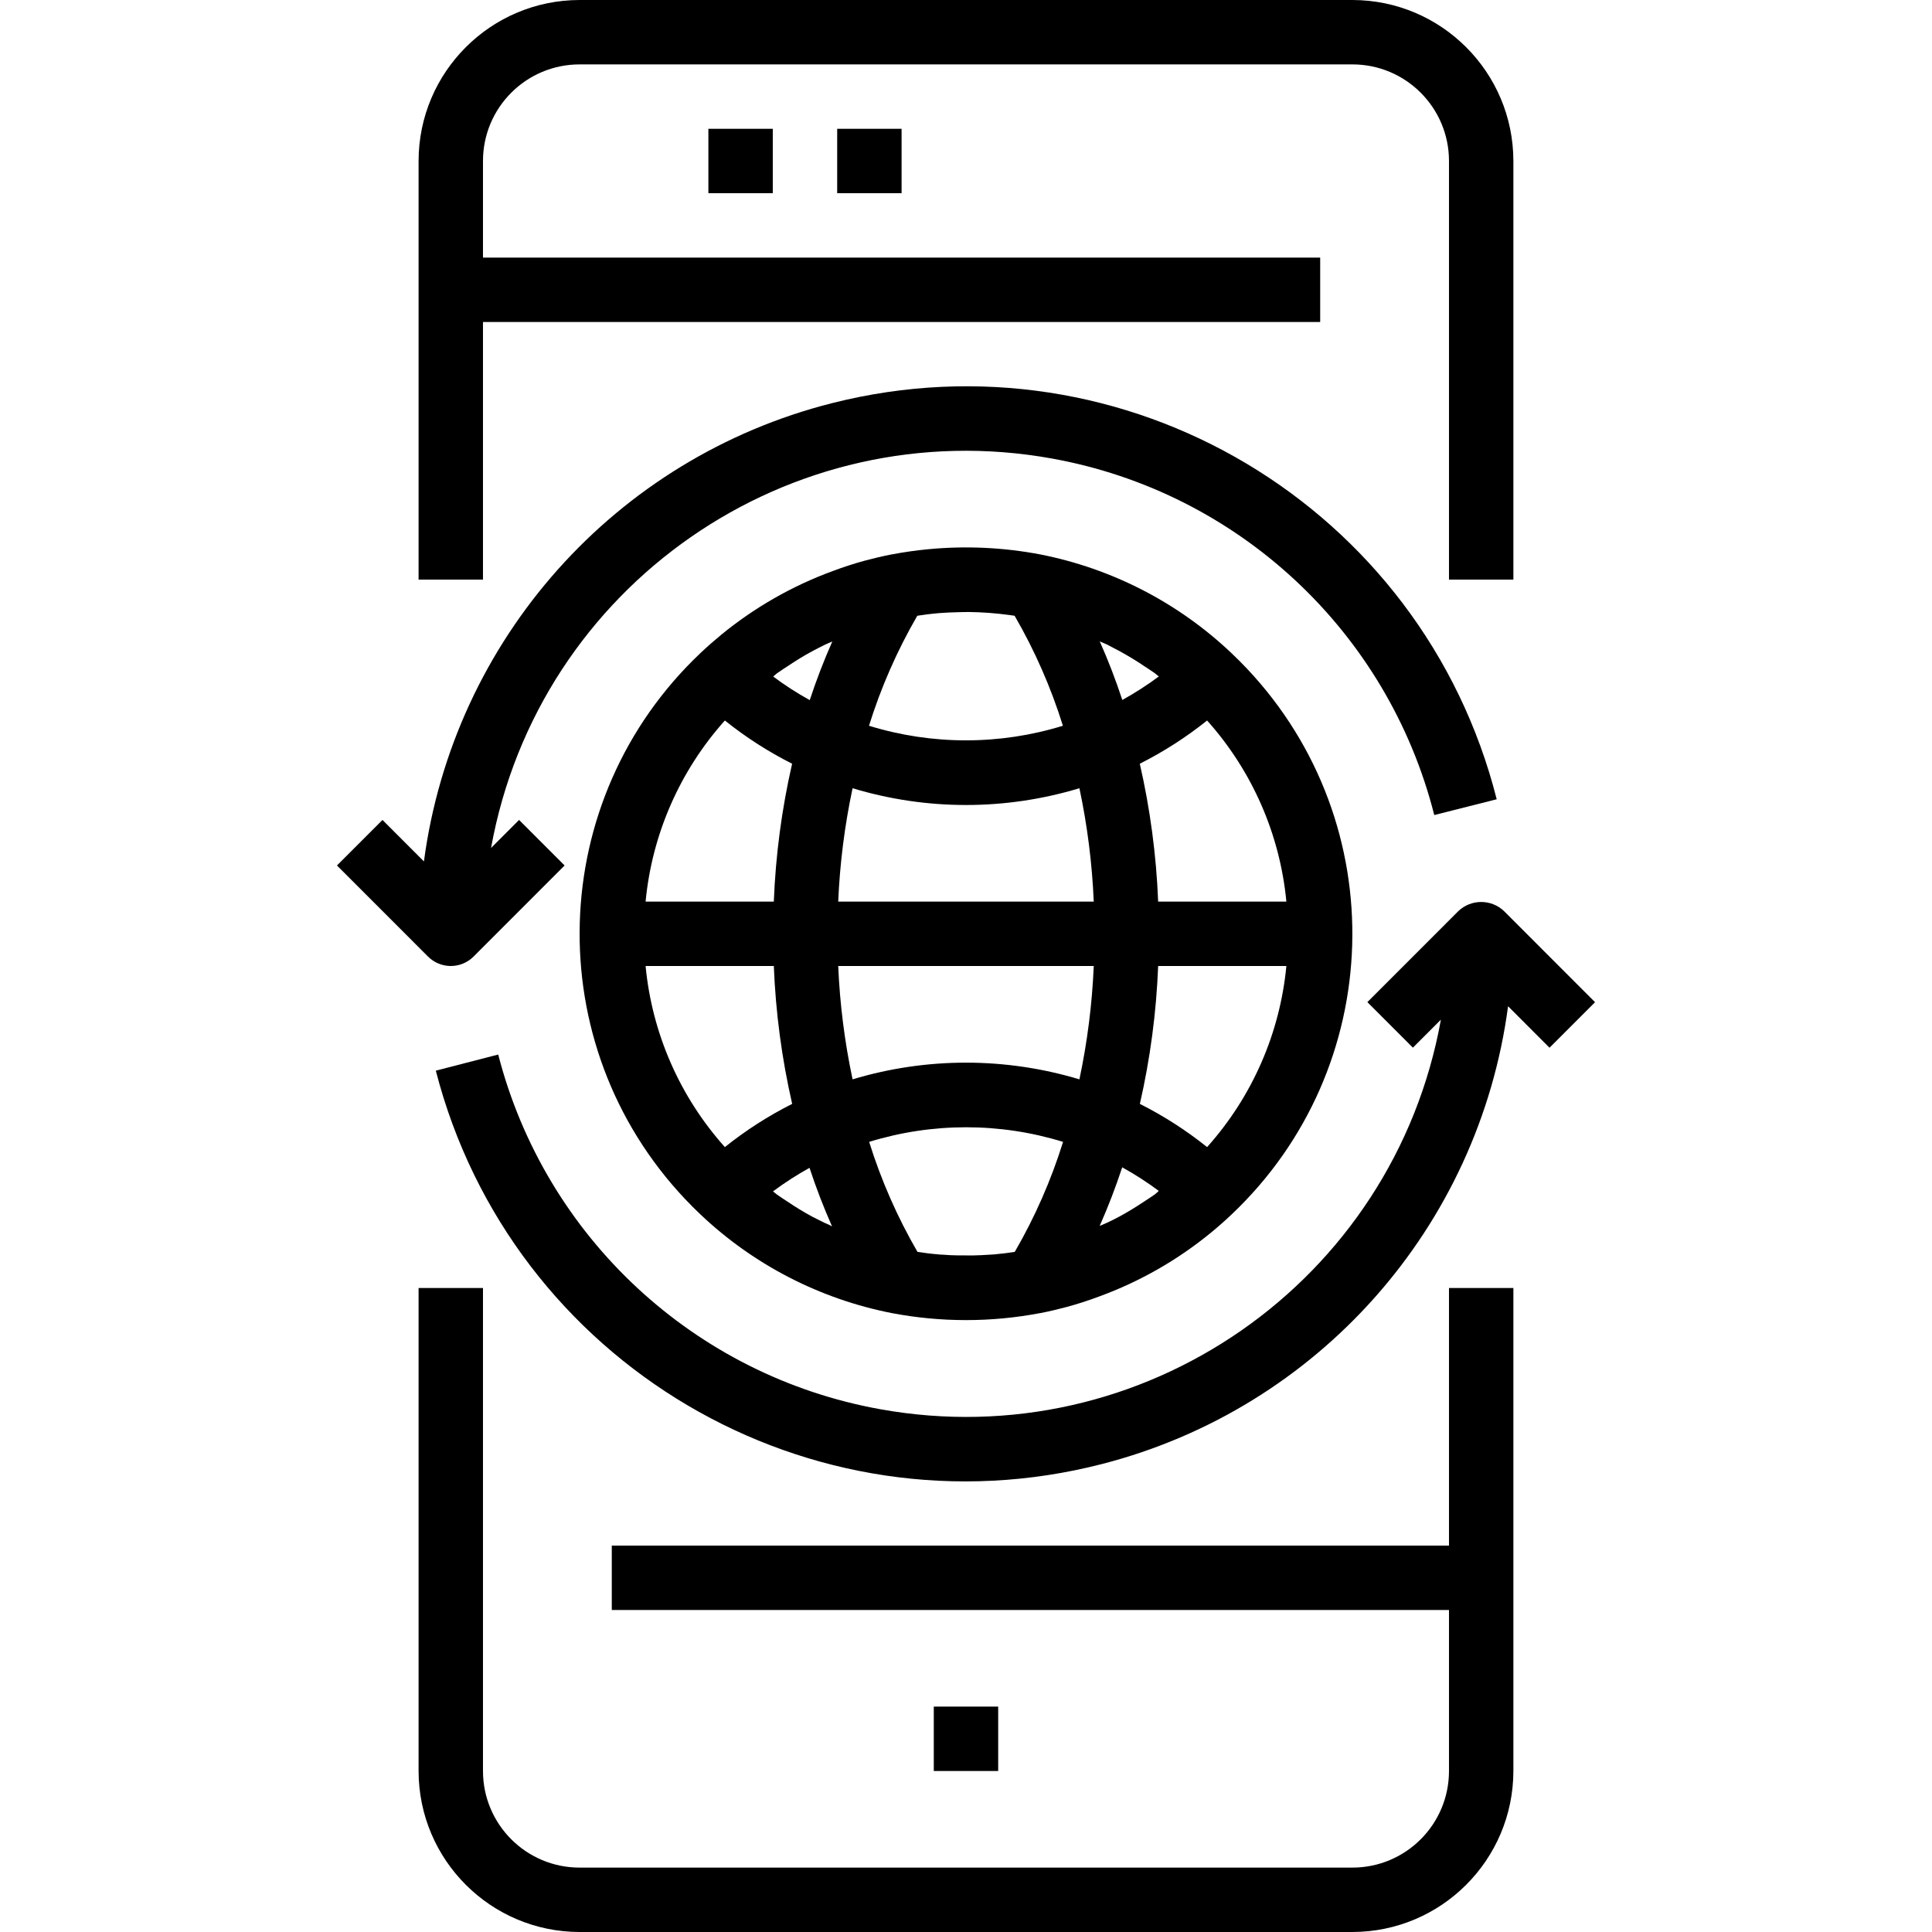
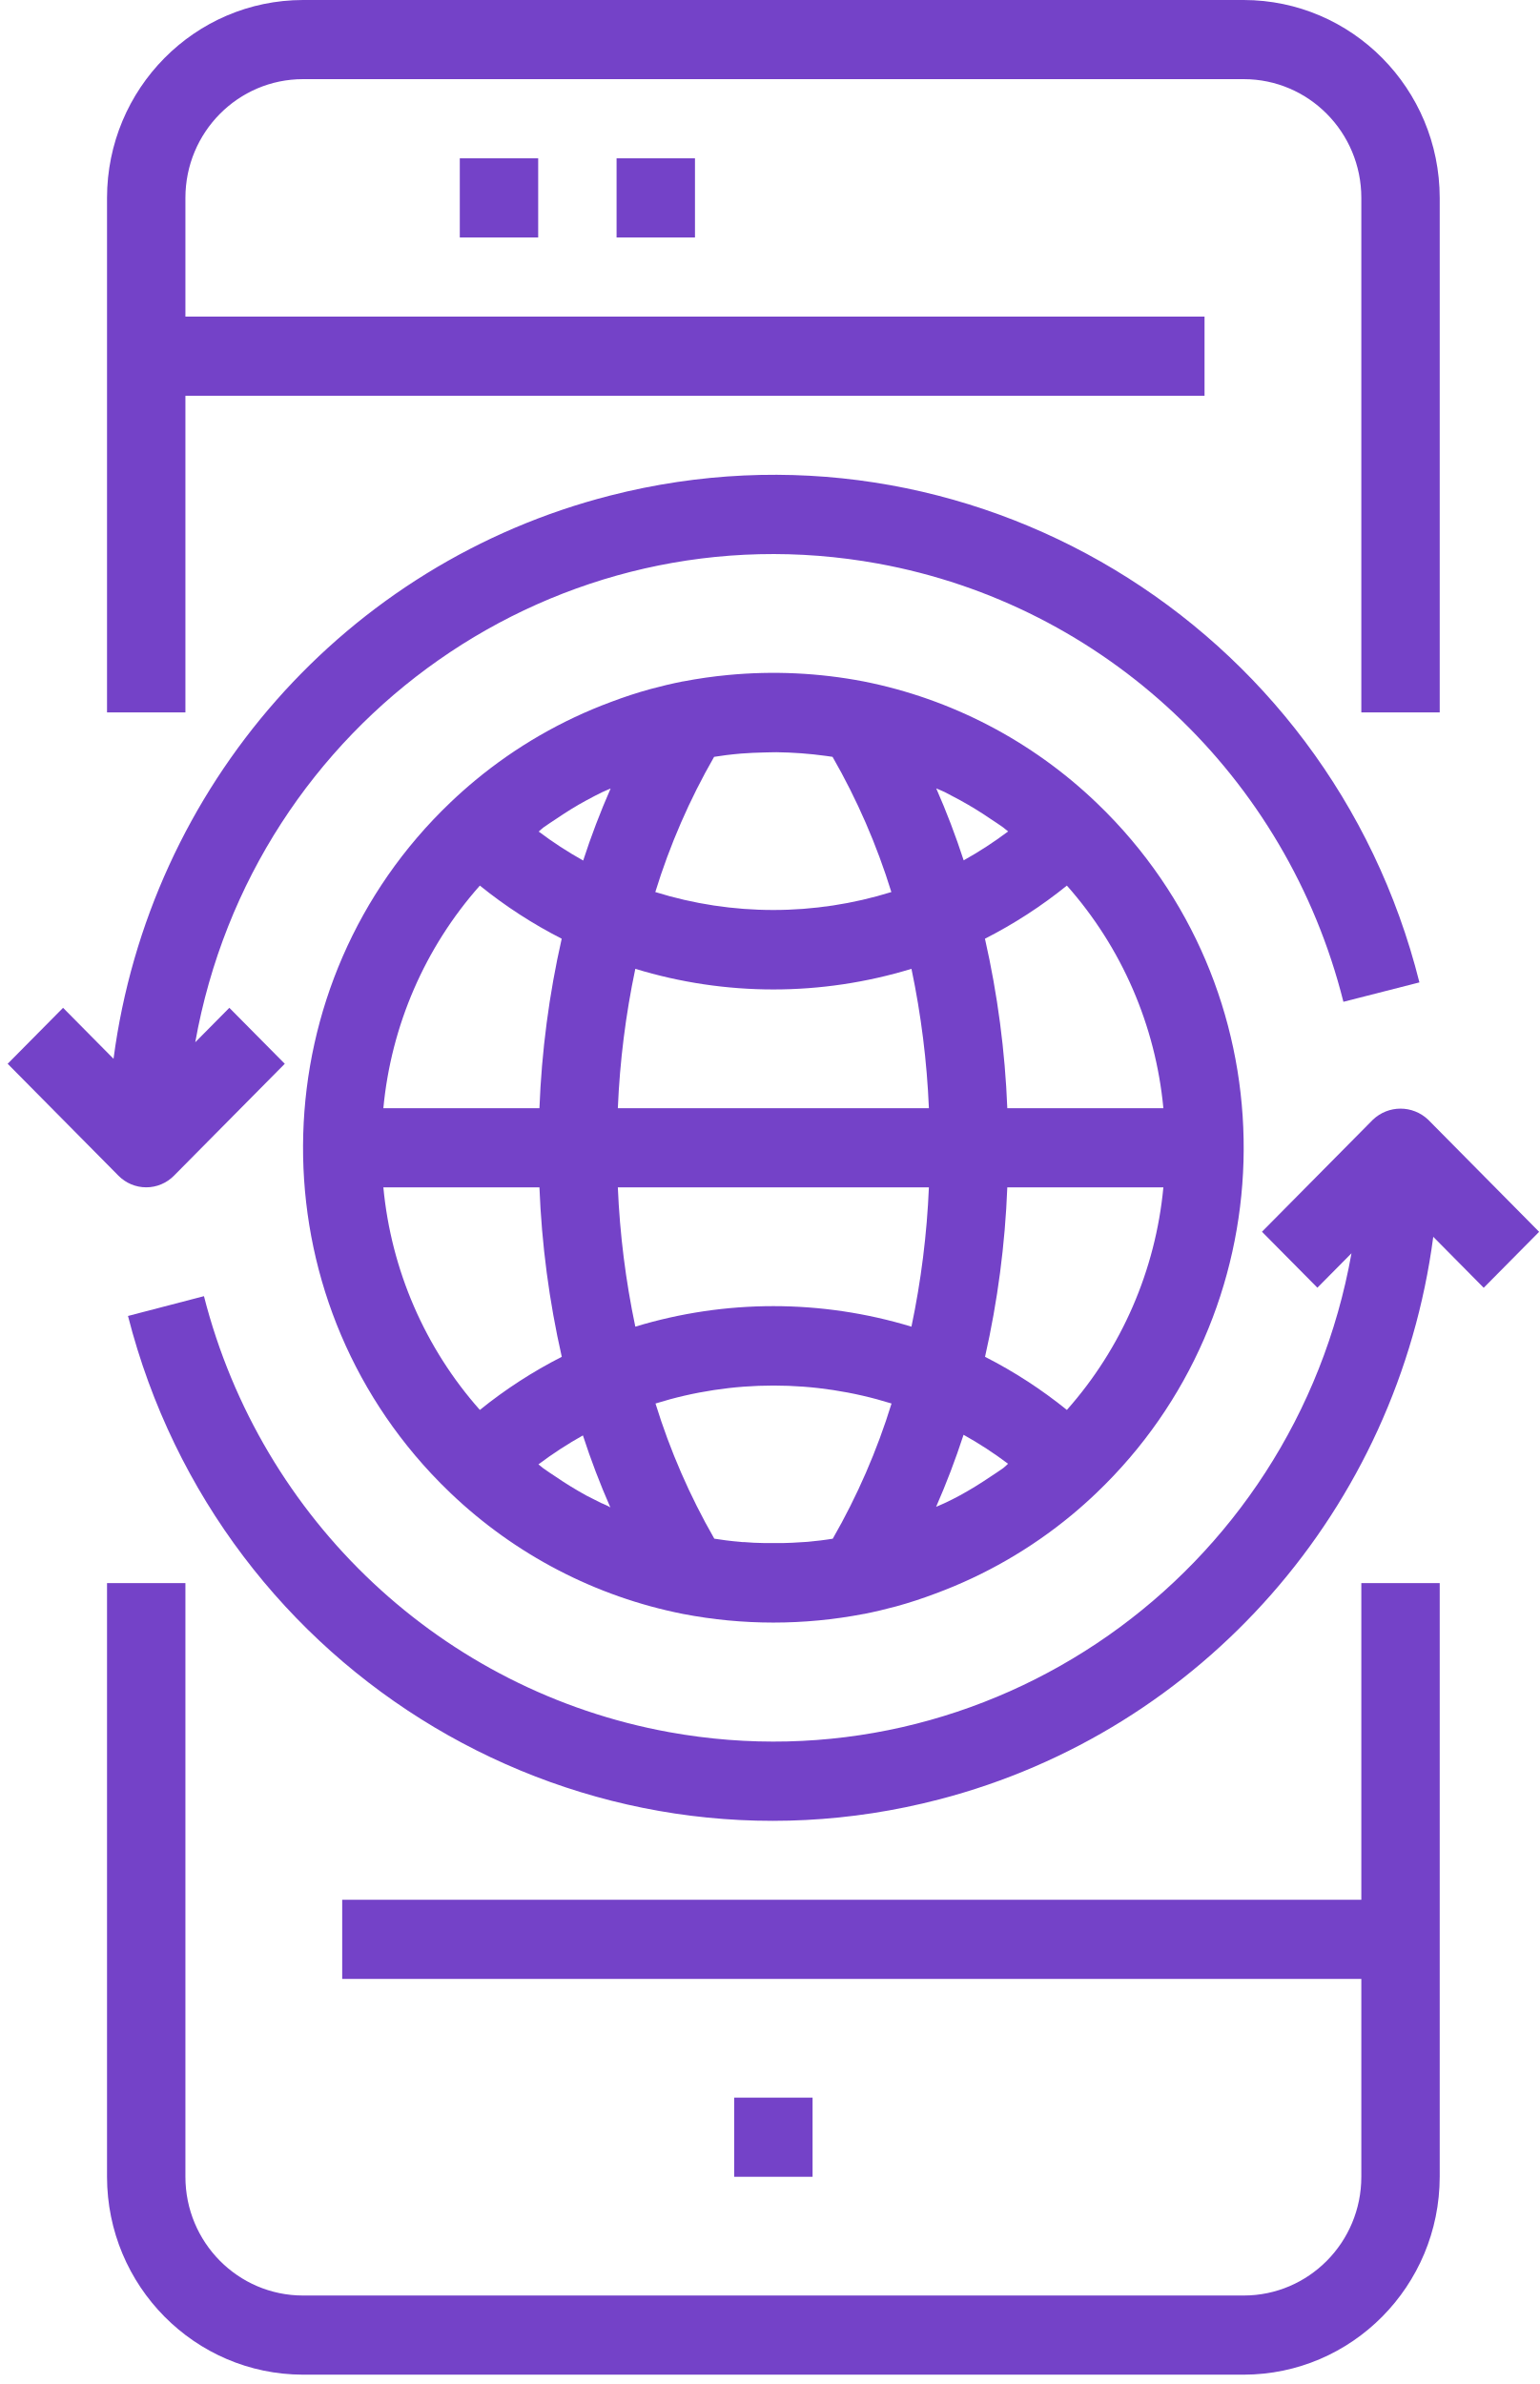
- <svg xmlns="http://www.w3.org/2000/svg" version="1.1" id="Capa_1" x="0px" y="0px" viewBox="0 0 480 480" style="enable-background:new 0 0 480 480;" xml:space="preserve">
-   <g>
-     <g>
-       <g>
-         <path d="M119.996,80h208V64h-208V40c0-13.255,10.745-24,24-24h192c13.255,0,24,10.745,24,24v104h16V40     c-0.026-22.08-17.92-39.974-40-40h-192c-22.08,0.026-39.974,17.92-40,40v104h16V80z" />
-         <path d="M359.996,384h-208v16h208v40c0,13.255-10.745,24-24,24h-192c-13.255,0-24-10.745-24-24V320h-16v120     c0.026,22.08,17.92,39.974,40,40h192c22.08-0.026,39.974-17.92,40-40V320h-16V384z" />
-         <rect x="231.996" y="424" width="16" height="16" />
-         <rect x="175.996" y="32" width="16" height="16" />
-         <rect x="207.996" y="32" width="16" height="16" />
-         <path d="M305.892,162.208c-13.181-12.483-29.635-20.966-47.448-24.464c-9.122-1.736-18.443-2.175-27.688-1.304     c-3.077,0.288-6.147,0.723-9.208,1.304h-0.056c-2.232,0.44-4.432,0.96-6.616,1.544c-2.704,0.736-5.352,1.6-8,2.592     c-10.047,3.685-19.404,9.032-27.68,15.816c-1.744,1.432-3.448,2.928-5.096,4.488c-38.552,36.398-40.298,97.157-3.899,135.708     c1.262,1.337,2.563,2.637,3.899,3.9c13.184,12.474,29.637,20.949,47.448,24.44c12.189,2.325,24.707,2.325,36.896,0h0.056     c2.232-0.44,4.432-0.96,6.616-1.544c2.704-0.736,5.352-1.6,8-2.592c10.045-3.678,19.402-9.016,27.68-15.792     c1.744-1.432,3.448-2.928,5.096-4.488c38.552-36.398,40.298-97.157,3.9-135.708C308.529,164.771,307.229,163.47,305.892,162.208z      M180.092,179.008c5.179,4.15,10.778,7.748,16.704,10.736c-2.574,11.253-4.095,22.721-4.544,34.256h-31.856     C161.988,207.284,168.89,191.517,180.092,179.008z M160.396,240h31.856c0.456,11.535,1.983,23.003,4.56,34.256     c-5.931,2.988-11.535,6.586-16.72,10.736C168.891,272.483,161.989,256.716,160.396,240z M205.028,303.872v0.024     c-1.072-0.52-2.12-1.064-3.2-1.6c-2.12-1.16-4.184-2.4-6.192-3.768c-0.864-0.576-1.744-1.12-2.584-1.728     c-0.352-0.256-0.664-0.568-1.008-0.8c2.893-2.152,5.926-4.109,9.08-5.856c1.622,4.941,3.491,9.798,5.6,14.552     C206.18,304.352,205.596,304.144,205.028,303.872z M201.18,173.944c-3.156-1.744-6.19-3.7-9.08-5.856     c0.32-0.264,0.632-0.576,0.976-0.832c0.856-0.616,1.752-1.168,2.624-1.752c2-1.336,4-2.592,6.152-3.736     c1.067-0.576,2.133-1.123,3.2-1.64c0.56-0.28,1.16-0.48,1.728-0.744C204.671,164.141,202.802,169,201.18,173.944z M227.9,152.984     c0.84-0.128,1.68-0.256,2.528-0.36c0.992-0.112,1.976-0.224,2.96-0.304c1.6-0.128,3.2-0.184,4.752-0.224     c0.8,0,1.664-0.056,2.496-0.048c3.377,0.042,6.749,0.291,10.096,0.744c0.448,0.059,0.896,0.123,1.344,0.192     c5.005,8.634,9.03,17.8,12,27.328c-15.695,4.836-32.481,4.836-48.176,0C218.868,170.783,222.893,161.617,227.9,152.984z      M252.116,311.024c-0.8,0.12-1.672,0.256-2.512,0.352c-0.84,0.096-1.76,0.2-2.632,0.28l-1.216,0.072     c-1.272,0.088-2.536,0.152-3.808,0.176c-0.616,0-1.232,0-1.848,0c-0.616,0-1.456,0.008-2.16-0.008h0     c-1.28,0-2.552-0.088-3.824-0.184c-0.304,0-0.616,0-0.92-0.056c-0.952-0.072-1.904-0.184-2.856-0.296     c-0.8-0.096-1.6-0.224-2.4-0.344c-5.004-8.632-9.029-17.795-12-27.32c15.694-4.84,32.482-4.84,48.176,0     C261.148,293.225,257.123,302.391,252.116,311.024z M268.172,268.184v-0.024c-18.377-5.532-37.975-5.532-56.352,0     c-1.971-9.271-3.165-18.69-3.568-28.16h63.488C271.337,249.478,270.144,258.905,268.172,268.184z M208.252,224     c0.402-9.472,1.596-18.894,3.568-28.168c18.376,5.558,37.984,5.558,56.36,0c1.966,9.274,3.157,18.696,3.56,28.168H208.252z      M274.956,160.096c1.08,0.552,2.128,1.096,3.176,1.664c2.12,1.16,4.184,2.4,6.192,3.768c0.864,0.576,1.744,1.12,2.584,1.728     c0.352,0.256,0.664,0.568,1.008,0.8c-2.891,2.152-5.925,4.106-9.08,5.848c-1.648-5.008-3.515-9.856-5.6-14.544     C273.804,159.616,274.396,159.824,274.956,160.096z M286.916,296.744L286.916,296.744c-0.856,0.616-1.752,1.168-2.624,1.752     c-2,1.336-4.04,2.592-6.152,3.736c-1.067,0.576-2.133,1.109-3.2,1.6c-0.56,0.28-1.16,0.48-1.728,0.744     c2.08-4.693,3.947-9.547,5.6-14.56c3.156,1.744,6.19,3.7,9.08,5.856C287.572,296.176,287.26,296.488,286.916,296.744z      M299.9,284.992c-5.179-4.15-10.778-7.748-16.704-10.736c2.574-11.253,4.095-22.721,4.544-34.256h31.856     C318.004,256.716,311.102,272.483,299.9,284.992z M287.74,224c-0.456-11.535-1.983-23.003-4.56-34.256     c5.931-2.988,11.535-6.586,16.72-10.736c11.201,12.509,18.104,28.276,19.696,44.992H287.74z" />
-         <path d="M111.996,240c2.122,0,4.156-0.844,5.656-2.344l22.624-22.632l-11.312-11.312l-6.96,6.96     c11.764-65.199,74.155-108.517,139.354-96.753c46.288,8.352,83.424,42.984,94.982,88.578l15.512-3.92     c-18.425-72.779-92.361-116.842-165.14-98.417c-53.901,13.646-94.057,58.741-101.388,113.857l-10.296-10.304l-11.312,11.312     l22.624,22.632C107.84,239.156,109.874,240,111.996,240z" />
-         <path d="M373.652,226.344c-3.174-3.001-8.138-3.001-11.312,0l-22.624,22.632l11.312,11.312l6.96-6.96     c-11.745,65.198-74.119,108.531-139.317,96.786c-46.129-8.31-83.192-42.726-94.891-88.114l-15.504,4     c18.736,72.704,92.864,116.454,165.568,97.718c53.64-13.823,93.528-58.809,100.832-113.718l10.296,10.304l11.312-11.312     L373.652,226.344z" />
-       </g>
-     </g>
-   </g>
-   <g>
- </g>
-   <g>
- </g>
-   <g>
- </g>
-   <g>
- </g>
-   <g>
- </g>
-   <g>
- </g>
-   <g>
- </g>
-   <g>
- </g>
-   <g>
- </g>
-   <g>
- </g>
-   <g>
- </g>
-   <g>
- </g>
-   <g>
- </g>
-   <g>
- </g>
-   <g>
- </g>
+ <svg xmlns="http://www.w3.org/2000/svg" width="144" height="223" viewBox="0 0 144 223" fill="none">
+   <path d="M17.344 37.021H112.677V29.617H17.344V18.511C17.344 12.377 22.269 7.404 28.344 7.404H116.344C122.419 7.404 127.344 12.377 127.344 18.511V66.638H134.677V18.511C134.665 8.293 126.464 0.012 116.344 0H28.344C18.224 0.012 10.023 8.293 10.011 18.511V66.638H17.344V37.021Z" fill="#7442C8" />
+   <path d="M127.344 177.702H32.011V185.106H127.344V203.616C127.344 209.75 122.419 214.723 116.344 214.723H28.344C22.269 214.723 17.344 209.75 17.344 203.616V148.085H10.011V203.616C10.023 213.834 18.224 222.115 28.344 222.127H116.344C126.464 222.115 134.665 213.834 134.677 203.616V148.085H127.344V177.702Z" fill="#7442C8" />
+   <path d="M76.011 196.212H68.677V203.617H76.011V196.212Z" fill="#7442C8" />
+   <path d="M50.344 14.809H43.011V22.213H50.344V14.809Z" fill="#7442C8" />
+   <path d="M65.011 14.809H57.677V22.213H65.011V14.809Z" fill="#7442C8" />
+   <path d="M102.546 75.064C96.505 69.288 88.964 65.362 80.799 63.743C76.618 62.94 72.346 62.737 68.109 63.14C66.699 63.273 65.292 63.474 63.889 63.743H63.863C62.84 63.947 61.832 64.187 60.831 64.458C59.591 64.798 58.378 65.198 57.164 65.657C52.559 67.362 48.27 69.837 44.477 72.976C43.678 73.639 42.897 74.331 42.142 75.053C24.472 91.897 23.672 120.014 40.355 137.855C40.933 138.473 41.529 139.075 42.142 139.659C48.184 145.432 55.725 149.354 63.889 150.969C69.475 152.045 75.213 152.045 80.799 150.969H80.825C81.848 150.766 82.856 150.525 83.857 150.255C85.097 149.914 86.31 149.514 87.524 149.055C92.128 147.353 96.417 144.883 100.211 141.747C101.01 141.085 101.791 140.392 102.546 139.67C120.216 122.827 121.016 94.709 104.334 76.869C103.755 76.25 103.159 75.648 102.546 75.064ZM44.888 82.839C47.262 84.759 49.828 86.424 52.544 87.807C51.364 93.015 50.667 98.322 50.461 103.66H35.861C36.59 95.924 39.754 88.628 44.888 82.839ZM35.861 111.064H50.461C50.67 116.402 51.37 121.709 52.551 126.917C49.833 128.299 47.264 129.964 44.888 131.885C39.754 126.096 36.591 118.8 35.861 111.064ZM56.317 140.622V140.633C55.826 140.392 55.345 140.141 54.85 139.893C53.879 139.356 52.933 138.782 52.012 138.149C51.616 137.882 51.213 137.631 50.828 137.349C50.667 137.231 50.524 137.086 50.366 136.979C51.692 135.983 53.082 135.077 54.528 134.269C55.271 136.556 56.128 138.803 57.094 141.003C56.845 140.844 56.577 140.748 56.317 140.622ZM54.553 80.495C53.107 79.688 51.716 78.783 50.392 77.785C50.538 77.663 50.681 77.519 50.839 77.4C51.231 77.115 51.642 76.86 52.042 76.59C52.958 75.971 53.875 75.39 54.861 74.861C55.35 74.594 55.839 74.341 56.328 74.102C56.585 73.972 56.86 73.88 57.12 73.757C56.153 75.959 55.297 78.207 54.553 80.495ZM66.8 70.796C67.185 70.737 67.57 70.677 67.959 70.629C68.413 70.577 68.864 70.525 69.315 70.489C70.049 70.429 70.782 70.403 71.493 70.385C71.86 70.385 72.256 70.359 72.637 70.363C74.185 70.382 75.731 70.497 77.265 70.707C77.47 70.734 77.675 70.764 77.881 70.796C80.175 74.791 82.019 79.033 83.381 83.442C76.187 85.68 68.493 85.68 61.3 83.442C62.66 79.032 64.505 74.791 66.8 70.796ZM77.899 143.932C77.532 143.987 77.133 144.05 76.748 144.095C76.363 144.139 75.941 144.187 75.541 144.224L74.984 144.257C74.401 144.298 73.822 144.328 73.239 144.339C72.956 144.339 72.674 144.339 72.392 144.339C72.109 144.339 71.724 144.343 71.402 144.335C70.815 144.335 70.232 144.294 69.649 144.25C69.51 144.25 69.367 144.25 69.227 144.224C68.791 144.191 68.355 144.139 67.918 144.087C67.552 144.043 67.185 143.983 66.818 143.928C64.525 139.933 62.68 135.693 61.318 131.285C68.511 129.045 76.206 129.045 83.399 131.285C82.039 135.695 80.194 139.937 77.899 143.932ZM85.258 124.107V124.096C76.835 121.536 67.853 121.536 59.43 124.096C58.527 119.805 57.979 115.446 57.795 111.064H86.893C86.709 115.45 86.162 119.813 85.258 124.107ZM57.795 103.66C57.979 99.276 58.526 94.916 59.43 90.624C67.852 93.197 76.839 93.197 85.262 90.624C86.163 94.916 86.709 99.276 86.893 103.66H57.795ZM88.367 74.087C88.862 74.342 89.343 74.594 89.823 74.857C90.795 75.394 91.741 75.968 92.661 76.601C93.057 76.867 93.46 77.119 93.845 77.4C94.007 77.519 94.15 77.663 94.307 77.771C92.982 78.766 91.592 79.671 90.146 80.477C89.39 78.159 88.535 75.916 87.579 73.746C87.839 73.865 88.111 73.961 88.367 74.087ZM93.849 137.323C93.457 137.608 93.046 137.864 92.646 138.134C91.73 138.752 90.795 139.334 89.827 139.863C89.338 140.13 88.849 140.376 88.36 140.603C88.103 140.733 87.828 140.826 87.568 140.948C88.521 138.776 89.377 136.53 90.135 134.21C91.581 135.017 92.972 135.922 94.296 136.92C94.15 137.06 94.007 137.205 93.849 137.323ZM99.8 131.885C97.426 129.964 94.86 128.299 92.144 126.917C93.324 121.709 94.021 116.402 94.227 111.064H108.827C108.098 118.8 104.934 126.096 99.8 131.885ZM94.227 103.66C94.018 98.322 93.318 93.015 92.137 87.807C94.855 86.424 97.424 84.759 99.8 82.839C104.934 88.628 108.098 95.924 108.827 103.66H94.227Z" fill="#7442C8" />
+   <path d="M13.678 111.063C14.65 111.063 15.582 110.673 16.27 109.979L26.639 99.506L21.454 94.271L18.265 97.492C23.656 67.32 52.252 47.274 82.135 52.718C103.35 56.583 120.371 72.609 125.668 93.709L132.778 91.894C124.333 58.215 90.446 37.825 57.089 46.351C32.384 52.666 13.979 73.534 10.62 99.04L5.9 94.271L0.716 99.506L11.085 109.979C11.773 110.673 12.705 111.063 13.678 111.063Z" fill="#7442C8" />
+   <path d="M133.603 104.744C132.149 103.355 129.873 103.355 128.419 104.744L118.049 115.217L123.234 120.452L126.424 117.231C121.041 147.403 92.453 167.456 62.57 162.021C41.428 158.175 24.441 142.249 19.079 121.244L11.973 123.095C20.56 156.741 54.535 176.987 87.858 168.317C112.443 161.92 130.725 141.101 134.073 115.691L138.792 120.459L143.976 115.225L133.603 104.744Z" fill="#7442C8" />
</svg>
